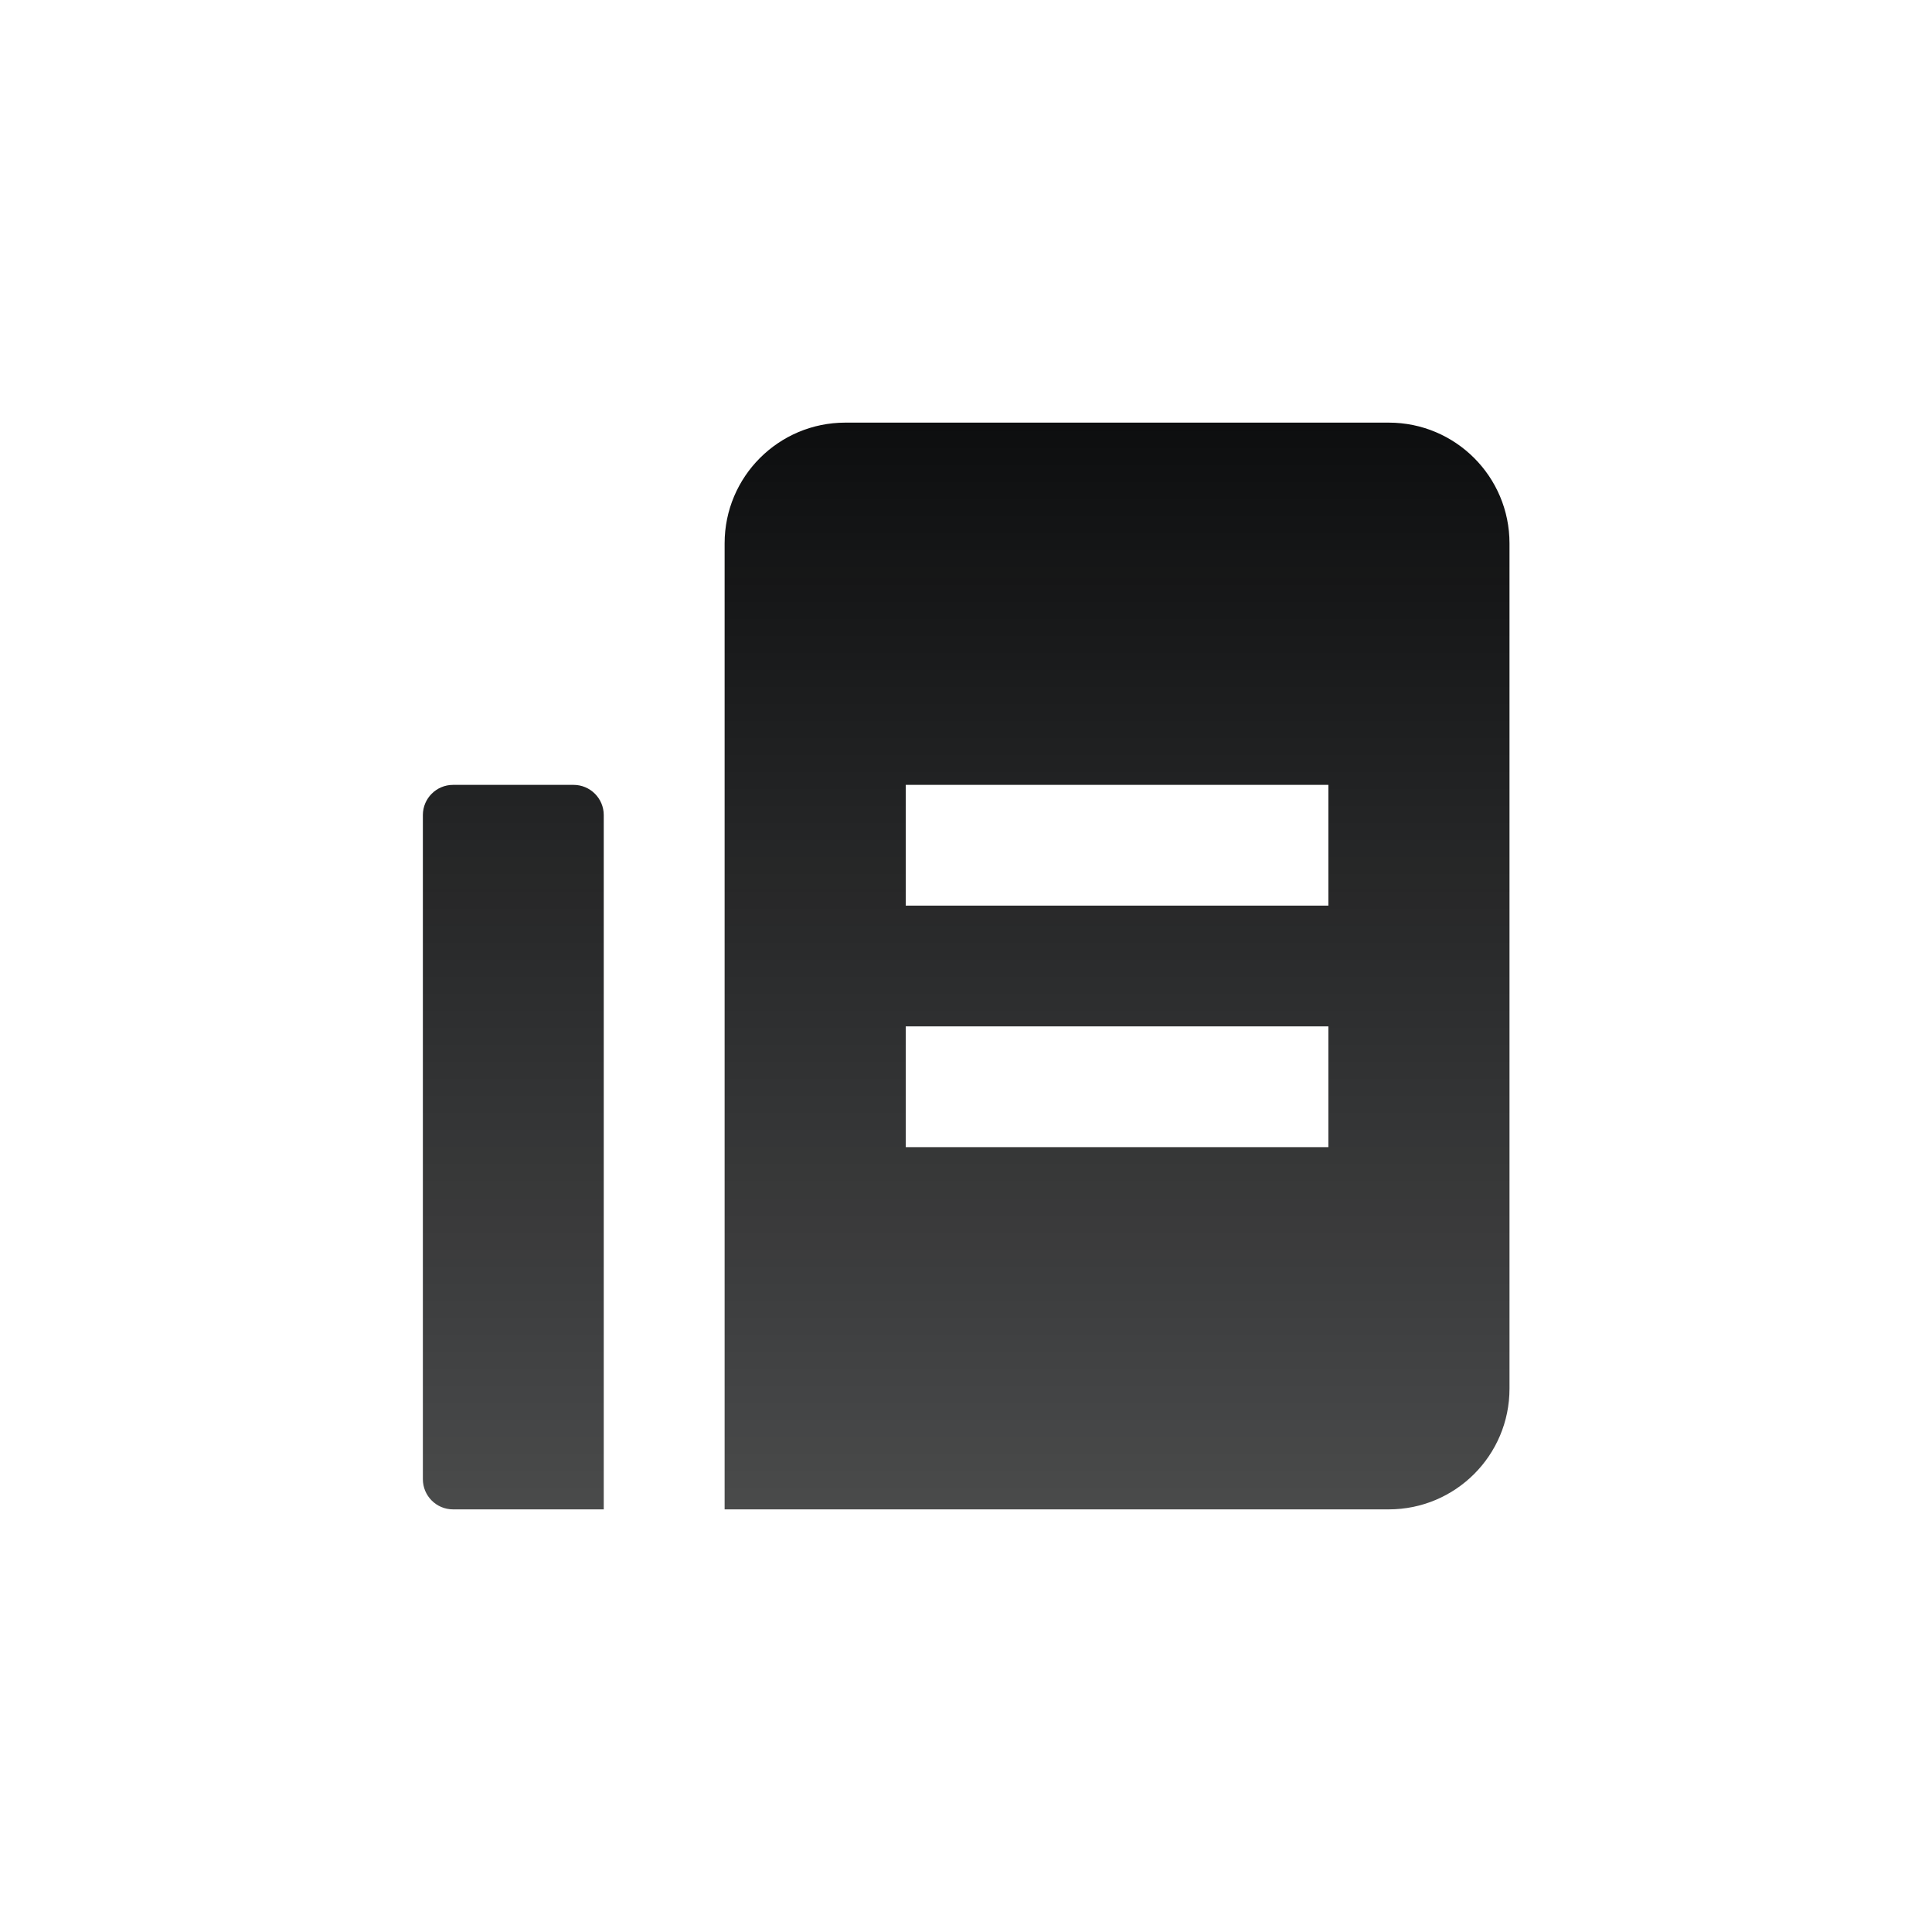
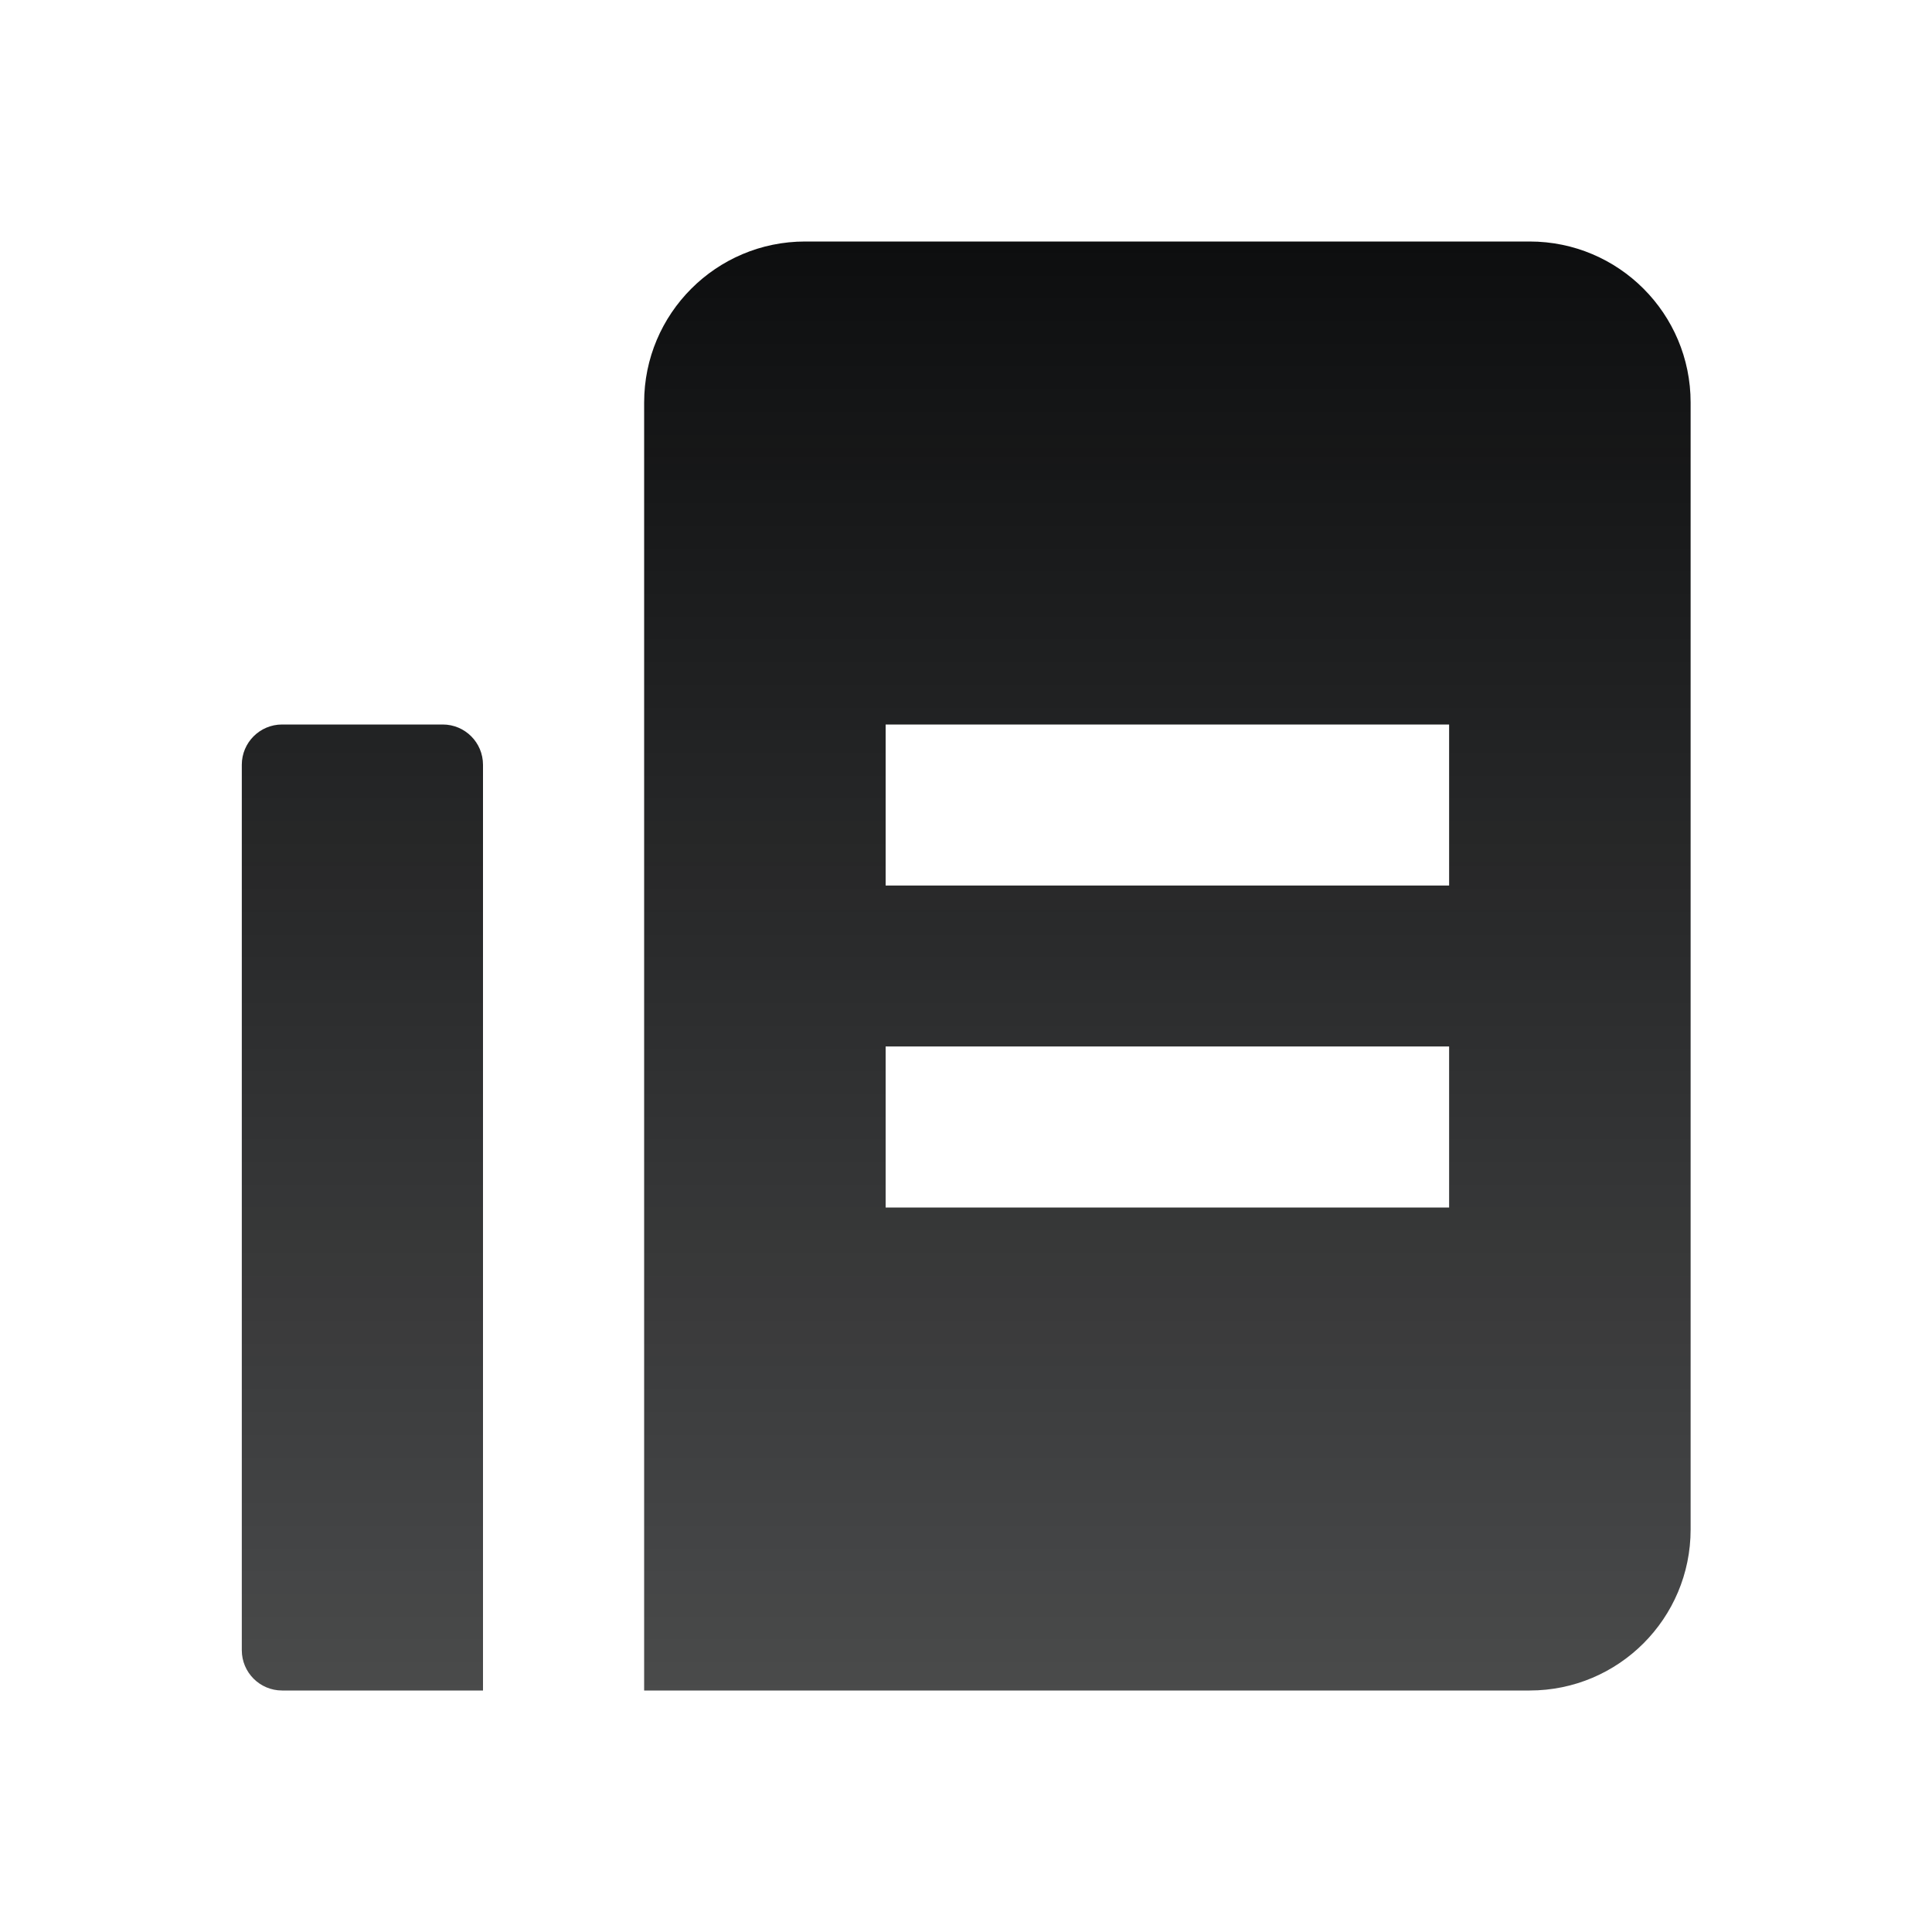
<svg xmlns="http://www.w3.org/2000/svg" width="32" height="32" viewBox="0 0 32 32" fill="none">
-   <path d="M9.5 13C9.776 13 10 13.224 10 13.5V25H7.504C7.228 25 7.004 24.776 7.004 24.5V13.5C7.004 13.224 7.228 13 7.504 13H9.5ZM23.002 7C24.107 7 25.002 7.895 25.002 9V23C25.002 24.105 24.107 25 23.002 25H12.002V9C12.002 7.895 12.897 7 14.002 7H23.002ZM15.002 19H22.002V17H15.002V19ZM15.002 15H22.002V13H15.002V15Z" fill="url(#paint0_linear_2433_28961)" />
+   <path d="M7.333 12C7.702 12 8 12.299 8 12.667V28H4.672C4.304 28 4.005 27.701 4.005 27.333V12.667C4.005 12.299 4.304 12 4.672 12H7.333ZM25.336 4C26.809 4 28.002 5.194 28.002 6.667V25.333C28.002 26.806 26.809 28 25.336 28H10.669V6.667C10.669 5.194 11.864 4 13.336 4H25.336ZM14.669 20H24.002V17.333H14.669V20ZM14.669 14.667H24.002V12H14.669V14.667Z" fill="url(#paint0_linear_118_5737)" />
  <defs>
-     <linearGradient id="paint0_linear_2433_28961" x1="16.003" y1="7" x2="16.003" y2="25" gradientUnits="userSpaceOnUse">
+     <linearGradient id="paint0_linear_118_5737" x1="16.004" y1="4" x2="16.004" y2="28" gradientUnits="userSpaceOnUse">
      <stop stop-color="#0D0E0F" />
      <stop offset="1" stop-color="#0D0E0F" stop-opacity="0.75" />
    </linearGradient>
  </defs>
</svg>
